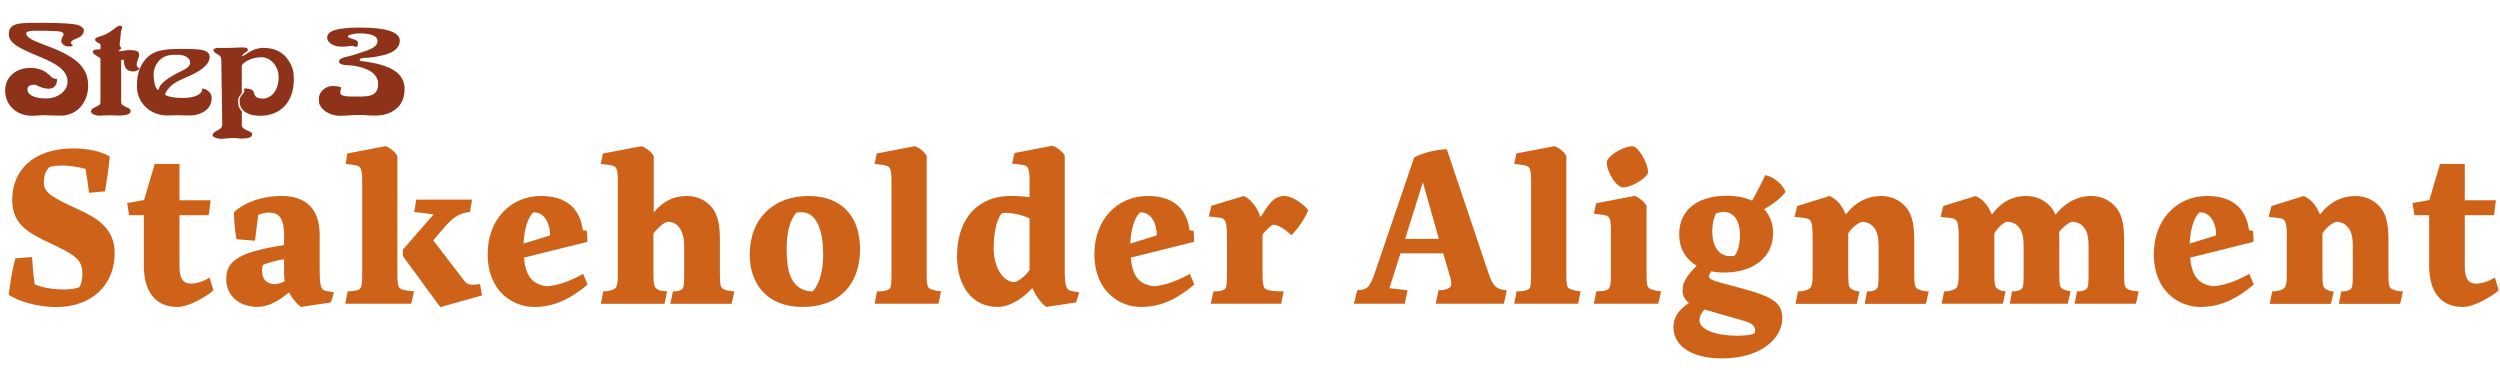
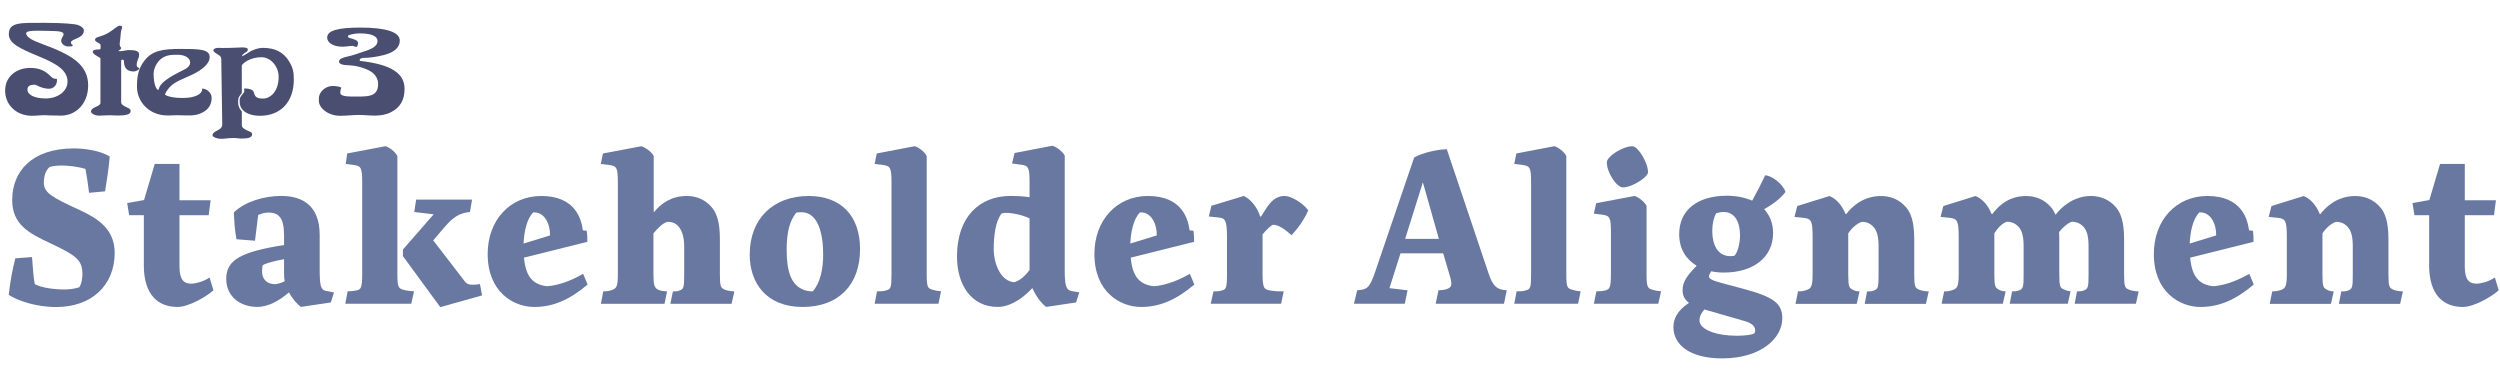
<svg xmlns="http://www.w3.org/2000/svg" id="Layer_1" viewBox="0 0 609.12 90.08">
-   <path d="M16.45,19.86c0-2.81-2.86-4.43-7.15-6.19-4.73-1.96-7.15-3.18-7.15-5.34,0-2.97,2.82-2.77,8.66-2.77,4.61,0,7.39.3,7.99.47.95.27,1.63.84,1.63,1.35,0,.81-.44,1.35-1.27,1.76-.99.47-1.87.74-1.87,1.18,0,.24.08.41.28.57.08.1.16.14.16.24,0,.17-.64.2-1.15.2-.79,0-1.67-.71-1.67-1.32,0-.74.6-1.39.6-1.59,0-.84-1.31-.84-4.09-.91-.91-.03-1.43-.03-2.34-.03-1.67,0-2.7.17-2.7.61,0,.95,1.35,1.69,3.93,2.64,7.27,2.67,11.17,5.04,11.17,10.11,0,4.33-2.9,7.33-6.64,7.33-2.5,0-3.77-.1-3.77-.1-.99-.03-2.19.14-3.3.14-3.66,0-6.52-2.53-6.52-6.15,0-3.38,2.74-5.51,6.08-5.51,1.87,0,3.26.47,4.49,1.55.56.51,1.03,1.08,1.59,1.08.36,0,.48-.07.48.34,0,1.22-.83,2.1-1.95,2.1-1.83,0-3.06-.98-3.46-.98-1.15,0-1.79.27-1.79,1.22,0,1.22,1.67,2.13,4.49,2.13s5.28-1.72,5.28-4.12Z" fill="#8e331a" />
-   <path d="M24.47,14.28c0-.07-.04-.17-.12-.2-1.11-.64-1.75-1.01-1.75-1.49,0-.41.64-.54,1.39-.54.6,0,.52-.14.52-.81,0-.27,0-.47-.24-.61-.72-.44-1.11-.54-1.11-.95,0-.88,1.71-.51,3.89-2.1,1.03-.74,1.75-1.32,1.99-1.32.32,0,.72.03.72.34,0,.41-.2.64-.28,1.05-.12.78-.08,1.25-.2,2.06-.04.41-.12.61-.12,1.01,0,.3.04.51.24.74.08.1.12.17.12.3,0,.2-.48.51-.71.68.16,0,.28.03.44.03.68,0,1.55-.27,2.19-.27,1.39,0,2.46.17,2.46,1.05,0,1.08-.6,1.45-.6,2.57,0,.27.08.54.4.64.12.03.24.1.24.24,0,.24-.72.71-1.43.71-1.35,0-2.15-.71-2.27-1.96-.04-.41.04-.91-.36-.91-.28,0-.36.07-.36.3v9.97c0,.61.28.85,1.79,1.55.36.17.52.37.52.71,0,.78-1.11,1.08-3.02,1.08-.83,0-1.27-.07-2.11-.07-1.07,0-2.03.1-2.5.1-1.19,0-2.03-.61-2.03-.98,0-1.18,2.3-1.18,2.3-2.13v-10.82Z" fill="#8e331a" />
-   <path d="M49.31,21.58c.87,0,2.26.88,2.26,2.23,0,1.59-.71,2.81-2.19,3.58-1.91,1.05-3.93.68-6.16.68-.91,0-1.39.07-2.3.07-4.69,0-7.55-3.41-7.55-7.03,0-2.33.28-4.33,1.83-6.35,1.87-2.43,4.45-2.84,8.82-2.84s7.07.03,7.07,1.99c0,1.49-1.55,2.97-4.29,4.29-2.11,1.01-4.25,1.66-5.52,3.11-.68.74-1.07,1.56-1.07,1.72,0,.13,1.15.84,4.33.84s4.65-1.05,4.73-2.03c0-.1-.08-.27.04-.27ZM38.5,21.89c.24,0,.2-.3.28-.51.44-1.25,2.46-2.64,5.72-4.22,1.15-.57,1.83-1.08,1.83-1.96,0-1.01-1.19-1.86-3.06-1.86-1.67,0-2.9.07-4.13,1.08-.99.84-1.71,2.33-1.71,3.55,0,2.84.79,3.92,1.07,3.92Z" fill="#8e331a" />
-   <path d="M58.92,22.67c-.36.54-.91.85-.91,2.1,0,.95.24,1.69.91,2.37v3.24c0,.41-.08.88,1.95,1.69.36.14.56.34.56.64,0,.78-.91,1.05-2.54,1.05-.76,0-1.19-.14-1.95-.14-1.19,0-2.26.2-2.98.2-1.31,0-2.19-.54-2.19-.84,0-.44.4-.78.83-1.01.64-.34,1.55-.64,1.55-1.69l-.24-15.95c0-.37-.28-.71-.6-.91-.6-.41-1.31-.71-1.31-1.15,0-.41.56-.61,1.15-.61.48,0,.75.03,1.23.03,2.34,0,3.93-.14,4.69-.14.64,0,1.31.14,1.31.44,0,.2-.04.51-.36.68-.48.24-1.03.68-1.03.95,0,.03,0,.07.04.07.48-.2,1.15-.64,1.67-.98.95-.64,2.38-1.05,3.3-1.05,2.98,0,5.05,1.01,6.4,3.24.99,1.59,1.19,2.67,1.19,4.46,0,5.61-3.34,8.85-8.23,8.85-2.07,0-3.7-.64-4.45-1.72-.56-.78-.52-1.49-.52-2.1,0-.71.52-1.22.91-1.69.16-.2.24-.34.24-.57,0,0-.08-.3-.08-.47,0-.1.16-.1.28-.1,1.07,0,1.87.3,2.07.84.28.85.32,1.62,2.27,1.62,1.75,0,3.81-1.66,3.81-5.31,0-2.47-1.87-4.77-4.21-4.77-2.78,0-4.77,1.59-4.77,2.1v6.62Z" fill="#8e331a" />
-   <path d="M87.6,14.69c0,.2.28.17.52.2,6.95.84,10.45,2.84,10.45,6.76,0,2.67-1.03,4.53-3.3,5.68-2.58,1.32-5.24.68-7.75.68-1.83,0-2.86.2-4.69.2-2.94,0-5.13-1.96-5.13-3.58,0-.54-.04-.88.12-1.42.44-1.32,1.83-2.26,3.22-2.26,1.15,0,2.11.27,2.11.44,0,.2-.24.37-.24,1.25,0,.57.99.88,2.62.88,3.74,0,6.6.34,6.6-3.08,0-1.08-.52-2.06-1.47-2.81-1.07-.81-3.54-1.66-5.64-1.72-1.51-.03-2.42-.3-2.42-.91,0-.64.87-.98,2.3-1.28,1.35-.3,2.11-.64,3.42-1.05,2.38-.74,3.66-1.42,3.66-2.7,0-1.18-1.51-1.83-4.33-1.83-1.71,0-2.86.44-2.86.61,0,.34.04.41.52.54,1.07.3,1.91.57,1.91,1.12,0,.47-.08,1.01-.44,1.01-.32,0-.75-.24-.83-.24-.75,0-1.71.2-2.5.2-2.3,0-3.73-.98-3.73-2.23,0-1.72,2.66-2.43,8.07-2.43,6.4,0,9.62,1.12,9.62,3.18,0,1.66-1.35,2.87-3.89,3.51-1.95.51-3.85.68-4.49.68-.83,0-1.39.1-1.39.61Z" fill="#8e331a" />
-   <path d="M2.13,71.83c.36-3.17.88-6.14,1.61-8.89l4.06-.31c.16,1.98.36,5.25.68,6.6,1.61.88,4.68,1.3,7.28,1.3,1.14,0,2.34-.16,3.54-.52.62-.88.78-2.44.78-3.22,0-3.43-1.46-4.52-7.75-7.49-5.25-2.44-9.36-4.58-9.36-10.56,0-6.97,4.78-12.58,15.03-12.58,2.24,0,6.24.42,8.74,1.98-.26,2.96-.73,6.03-1.14,8.48l-3.9.36c-.21-1.92-.57-4.16-.88-5.82-1.98-.62-4.52-.83-5.72-.83-1.09,0-2.18.1-3.02.36-.78.68-1.4,1.92-1.4,3.8,0,2.5,1.98,3.59,8.89,6.76,4.26,1.98,8.37,4.58,8.37,10.35,0,8.01-5.72,13.21-14.25,13.21-4.99,0-9.52-1.61-11.54-2.96Z" fill="#ce6219" />
-   <path d="M35.05,64.6v-12.17h-3.59l-.47-2.96,4.11-.73,2.6-8.79h6.03v8.84h7.59l-.47,3.64h-7.12v12.48c0,3.33,1.09,4.21,2.96,4.21.47,0,2.65-.31,4.37-1.51l.94,3.12c-1.77,1.61-6.08,4.06-8.74,4.06-4.68,0-8.22-2.86-8.22-10.19Z" fill="#ce6219" />
-   <path d="M81.38,71.25l-.78,2.44-7.28,1.09c-.83-.62-2.03-1.87-2.91-3.54-2.55,2.18-5.2,3.54-7.7,3.54-4.11,0-7.59-2.44-7.59-6.86,0-4.68,3.8-6.6,14.09-8.22v-2.29c0-4.32-1.25-5.62-3.8-5.62-1.09,0-1.77.31-2.5.57l-.78,6.29-4.52-.36c-.42-2.5-.52-3.85-.62-6.55,2.81-2.7,7.44-4,11.54-4,5.04,0,9.36,2.24,9.36,9.52v8.27c0,4.16.26,5.1,1.56,5.36l1.92.36ZM69.37,68.5c-.1-.52-.16-1.09-.16-1.66v-3.69c-2.24.42-4.16.88-5.2,1.46-.1.36-.16.83-.16,1.61,0,1.72,1.14,3.07,3.28,3.02.88-.16,1.61-.36,2.24-.73Z" fill="#ce6219" />
-   <path d="M84.71,70.99c.73-.05,1.3-.05,2.29-.26.99-.21,1.25-.88,1.25-4v-22.21c0-3.64-.26-4.06-2.03-4.32l-1.98-.26.36-2.55,9.31-1.77c.94.26,2.39,1.35,2.91,2.39v28.71c0,3.28.26,3.54,1.51,3.9.73.21,1.77.31,2.55.36l-.68,3.02h-16.07l.57-3.02ZM98.17,62.41v-1.61l7.49-8.58-4.73-.57.47-3.02h13.62l-.52,3.02c-2.5.26-4,1.14-6.19,3.69l-2.76,3.22,7.64,9.93c.62.83,1.25.88,2.03.88.47,0,1.3-.05,1.72-.16l.52,2.76-10.19,2.86-9.1-12.43Z" fill="#ce6219" />
-   <path d="M143.16,69.33c-4.42,3.74-8.42,5.46-13,5.46-4.94,0-11.34-3.54-11.34-12.9,0-8.27,5.46-14.14,13.05-14.14,8.32,0,9.78,5.62,10.14,8.37l.94.1c.16,1.04.16,1.87.16,2.7l-15.44,3.85c.42,4.89,2.39,6.6,5.62,6.97,2.13-.16,5.04-.88,8.79-3.02l1.09,2.6ZM129.9,51.75c-1.56,1.66-2.18,4.58-2.34,7.59l6.45-1.98c.05-2.7-1.14-4.99-3.02-5.51-.36-.1-.68-.1-1.09-.1Z" fill="#ce6219" />
-   <path d="M147,70.99c.78,0,1.3-.05,2.03-.31,1.09-.36,1.51-.73,1.51-3.74v-22.41c0-3.64-.26-4.06-2.03-4.32l-2.13-.26.52-2.55,9.36-1.77c.94.26,2.5,1.35,3.02,2.39v13.73c1.82-2.18,4.21-4,8.11-4,2.18,0,4.37.83,5.98,2.7,1.87,2.13,2.03,5.46,2.03,8.22v8.27c0,2.96.26,3.17,1.09,3.59.57.26,1.46.42,2.44.47l-.68,3.02h-14.92l.62-3.02c.73,0,.94,0,1.61-.21,1.04-.36,1.14-.83,1.14-3.85v-7.02c0-2.44-.68-4.42-2.08-5.36-.52-.36-1.3-.52-1.98-.52-1.35.42-2.24,1.46-3.43,2.81v10.09c0,2.55.26,3.22,1.14,3.64.57.31,1.46.36,2.18.42l-.62,3.02h-15.5l.57-3.02Z" fill="#ce6219" />
-   <path d="M182.67,62c0-8.74,5.77-14.25,14.35-14.25,7.85,0,12.53,4.78,12.53,12.95,0,8.63-5.15,14.09-13.99,14.09s-12.9-5.82-12.9-12.79ZM200.56,61.89c0-5.25-1.35-9.67-4.68-10.14-.78-.1-1.56,0-1.87.05-1.61,2.03-2.34,4.73-2.34,9.1,0,5.36,1.14,8.68,4.32,9.78.73.26,1.4.31,2.03.31,1.87-2.08,2.55-5.51,2.55-9.1Z" fill="#ce6219" />
-   <path d="M213.67,70.99c.94,0,1.46,0,2.34-.26,1.04-.31,1.2-.68,1.2-4v-22.21c0-3.64-.26-4.06-2.03-4.32l-2.08-.26.52-2.55,9.26-1.77c.94.26,2.39,1.35,2.91,2.39v28.71c0,3.38.26,3.54,1.51,3.9.73.21,1.25.31,1.98.36l-.62,3.02h-15.55l.57-3.02Z" fill="#ce6219" />
-   <path d="M262.96,71.25l-.78,2.44-7.28,1.09c-1.35-.99-2.6-2.86-3.38-4.58-1.82,1.98-5.04,4.58-8.42,4.58-6.5,0-9.93-5.46-9.93-12.27,0-9.72,5.51-14.77,13.05-14.77,1.09,0,2.96.05,4.63.31v-3.59c0-3.59-.26-4.11-2.03-4.32l-2.24-.31.62-2.55,9.2-1.77c.99.26,2.44,1.35,3.02,2.39v28.13c0,3.59.36,4.68,1.72,4.89l1.82.31ZM250.85,65.79v-12.58c-1.72-.83-4.16-1.35-5.77-1.35-.42,0-.78.05-1.04.16-1.51,1.92-1.92,5.46-1.92,8.68,0,3.64,1.77,7.9,5.04,8.06,1.51-.47,2.76-1.72,3.69-2.96Z" fill="#ce6219" />
-   <path d="M290.99,69.33c-4.42,3.74-8.42,5.46-13,5.46-4.94,0-11.34-3.54-11.34-12.9,0-8.27,5.46-14.14,13.05-14.14,8.32,0,9.78,5.62,10.14,8.37l.94.1c.16,1.04.16,1.87.16,2.7l-15.44,3.85c.42,4.89,2.39,6.6,5.62,6.97,2.13-.16,5.04-.88,8.79-3.02l1.09,2.6ZM277.73,51.75c-1.56,1.66-2.18,4.58-2.34,7.59l6.45-1.98c.05-2.7-1.14-4.99-3.02-5.51-.36-.1-.68-.1-1.09-.1Z" fill="#ce6219" />
-   <path d="M295.67,70.99c.73,0,1.2,0,1.82-.16,1.25-.31,1.46-.47,1.46-4.11v-8.94c0-4.06-.42-4.63-2.03-4.78l-2.39-.26.62-2.6,7.9-2.39c1.72.73,3.48,3.07,3.95,4.99h.26c1.66-2.6,2.86-4.99,5.77-4.99,1.46,0,4.21,1.51,5.72,3.48-.94,2.24-2.44,4.32-4.06,6.08-1.66-1.51-3.28-2.55-4.47-2.55-.36,0-1.51,1.04-2.6,2.34v9.62c0,3.48.47,3.64,1.2,3.9.94.31,2.81.42,3.95.36l-.62,3.02h-17.16l.68-3.02Z" fill="#ce6219" />
-   <path d="M330.66,70.73c2.24-.21,2.96-.26,4.37-4.42l9.52-27.92c1.77-1.14,5.93-2.03,7.96-2.03l10.09,30c1.09,3.38,2.08,4.21,4.52,4.37l-.68,3.28h-16.64l.68-3.28c.73-.05,1.56-.05,2.34-.42,1.14-.52.94-1.51.16-4l-1.35-4.58h-10.4l-2.7,8.48,4.42.52-.68,3.28h-12.38l.78-3.28ZM350.58,58.2l-3.9-13.78-4.32,13.78h8.22Z" fill="#ce6219" />
-   <path d="M369.51,70.99c.94,0,1.46,0,2.34-.26,1.04-.31,1.2-.68,1.2-4v-22.21c0-3.64-.26-4.06-2.03-4.32l-2.08-.26.52-2.55,9.26-1.77c.94.26,2.39,1.35,2.91,2.39v28.71c0,3.38.26,3.54,1.51,3.9.73.21,1.25.31,1.98.36l-.62,3.02h-15.55l.57-3.02Z" fill="#ce6219" />
-   <path d="M388.96,70.99c.99-.05,1.66-.05,2.29-.26.94-.31,1.25-.68,1.25-4v-10.09c0-3.64-.26-4.06-2.03-4.32l-2.13-.26.57-2.55,9.36-1.77c.88.26,2.34,1.35,2.91,2.39v16.59c0,3.28.26,3.54,1.51,3.9.73.21,1.25.31,2.03.36l-.68,3.02h-15.7l.62-3.02ZM391.5,39.53c0-1.4,3.85-3.9,6.24-3.9,1.35,0,3.8,4,3.8,6.34,0,1.14-3.8,3.69-6.14,3.69-1.46,0-3.9-3.54-3.9-6.14Z" fill="#ce6219" />
-   <path d="M434.25,77.6c0,4.63-4.94,9.72-14.67,9.72-7.96,0-11.86-3.38-11.86-7.64,0-2.29,1.3-4.26,3.8-5.88-1.09-.83-1.56-1.82-1.56-3.12,0-1.98,1.04-3.48,3.43-5.93-2.5-1.51-4.26-4-4.26-7.7,0-5.82,4.37-9.36,11.65-9.36,2.24,0,4.32.42,6.14,1.2,1.04-1.87,2.34-4.42,3.17-6.19,1.77.16,4.32,2.18,4.94,4.06-.94,1.3-2.71,2.81-5.2,4.21,1.35,1.46,2.18,3.38,2.18,5.82,0,5.82-4.68,9.62-12.06,9.62-.99,0-2.03-.1-3.02-.31-.31.52-.57.99-.57,1.25,0,.52.78.99,3.12,1.61l5.25,1.4c7.54,2.03,9.52,3.59,9.52,7.23ZM427.65,80.61c0-.83-.36-1.77-2.6-2.39l-9.57-2.76c-.05,0-.1-.05-.21-.05-.73.78-1.2,1.72-1.2,2.65,0,2.24,4.06,3.74,9.1,3.74,1.61,0,3.59-.16,4.26-.57.16-.21.21-.42.21-.62ZM417.19,56.22c0,3.43,1.3,6.19,4.42,6.19.36,0,.78-.05.99-.1.94-.99,1.35-3.43,1.35-4.89,0-3.8-1.56-5.77-4-5.77-.57,0-1.14.1-1.82.31-.57,1.04-.94,2.55-.94,4.26Z" fill="#ce6219" />
-   <path d="M438.1,70.99c.78,0,1.25-.05,2.03-.31,1.04-.36,1.51-.73,1.51-3.74v-9.15c0-3.95-.36-4.47-1.98-4.68-.78-.1-1.61-.16-2.44-.26l.68-2.65,7.85-2.44c1.82.73,3.17,2.5,3.9,4.37h.21c.99-1.3,3.69-4.37,8.48-4.37,2.24,0,4.42.83,6.03,2.7,1.87,2.13,2.03,5.46,2.03,8.22v8.27c0,2.96.26,3.17,1.09,3.59.57.26,1.4.42,2.44.47l-.68,3.02h-14.92l.57-3.02c.78,0,.99,0,1.61-.21,1.09-.36,1.2-.83,1.2-3.85v-7.02c0-3.07-.68-4.42-2.08-5.36-.57-.36-1.3-.52-1.98-.52-1.25.36-2.65,1.72-3.33,2.81v10.09c0,2.96.26,3.22,1.09,3.64.62.31.88.36,1.66.42l-.68,3.02h-14.92l.62-3.02Z" fill="#ce6219" />
-   <path d="M521.09,70.99l-.68,3.02h-14.92l.57-3.02c.78,0,.99,0,1.61-.21,1.09-.36,1.2-.83,1.2-3.85v-7.02c0-3.07-.68-4.47-2.08-5.36-.57-.36-1.3-.52-1.98-.52-1.04.31-2.34,1.51-3.12,2.5.05.73.05,1.46.05,2.13v8.27c0,2.96.26,3.22,1.09,3.59.57.26.94.36,1.66.47l-.68,3.02h-14.14l.57-3.02c.78,0,.99,0,1.61-.21,1.09-.36,1.2-.83,1.2-3.85v-7.02c0-3.07-.68-4.47-2.08-5.36-.57-.36-1.3-.52-1.98-.52-1.25.36-2.39,1.72-3.07,2.81v10.09c0,2.96.26,3.17,1.09,3.64.47.26.88.36,1.66.42l-.68,3.02h-14.92l.62-3.02c.78,0,1.25-.05,2.03-.31,1.04-.36,1.51-.73,1.51-3.74v-9.15c0-3.95-.36-4.47-1.98-4.68-.78-.1-1.61-.16-2.44-.26l.68-2.65,7.85-2.44c1.82.73,3.17,2.5,3.9,4.37h.21c.99-1.3,3.43-4.37,8.22-4.37,2.24,0,4.42.83,6.03,2.7.47.52.83,1.2,1.14,1.87,1.2-1.66,4.26-4.58,8.63-4.58,2.24,0,4.42.83,6.03,2.7,1.87,2.13,2.03,5.46,2.03,8.22v8.27c0,2.96.26,3.22,1.09,3.59.57.26,1.4.42,2.44.47Z" fill="#ce6219" />
-   <path d="M549.12,69.33c-4.42,3.74-8.42,5.46-13,5.46-4.94,0-11.34-3.54-11.34-12.9,0-8.27,5.46-14.14,13.05-14.14,8.32,0,9.78,5.62,10.14,8.37l.94.1c.16,1.04.16,1.87.16,2.7l-15.44,3.85c.42,4.89,2.39,6.6,5.62,6.97,2.13-.16,5.04-.88,8.79-3.02l1.09,2.6ZM535.85,51.75c-1.56,1.66-2.18,4.58-2.34,7.59l6.45-1.98c.05-2.7-1.14-4.99-3.02-5.51-.36-.1-.68-.1-1.09-.1Z" fill="#ce6219" />
-   <path d="M553.64,70.99c.78,0,1.25-.05,2.03-.31,1.04-.36,1.51-.73,1.51-3.74v-9.15c0-3.95-.36-4.47-1.98-4.68-.78-.1-1.61-.16-2.44-.26l.68-2.65,7.85-2.44c1.82.73,3.17,2.5,3.9,4.37h.21c.99-1.3,3.69-4.37,8.48-4.37,2.24,0,4.42.83,6.03,2.7,1.87,2.13,2.03,5.46,2.03,8.22v8.27c0,2.96.26,3.17,1.09,3.59.57.26,1.4.42,2.44.47l-.68,3.02h-14.92l.57-3.02c.78,0,.99,0,1.61-.21,1.09-.36,1.2-.83,1.2-3.85v-7.02c0-3.07-.68-4.42-2.08-5.36-.57-.36-1.3-.52-1.98-.52-1.25.36-2.65,1.72-3.33,2.81v10.09c0,2.96.26,3.22,1.09,3.64.62.31.88.36,1.66.42l-.68,3.02h-14.92l.62-3.02Z" fill="#ce6219" />
-   <path d="M591.86,64.6v-12.17h-3.59l-.47-2.96,4.11-.73,2.6-8.79h6.03v8.84h7.59l-.47,3.64h-7.12v12.48c0,3.33,1.09,4.21,2.96,4.21.47,0,2.65-.31,4.37-1.51l.94,3.12c-1.77,1.61-6.08,4.06-8.74,4.06-4.68,0-8.22-2.86-8.22-10.19Z" fill="#ce6219" />
+   <path d="M16.45,19.86c0-2.81-2.86-4.43-7.15-6.19-4.73-1.96-7.15-3.18-7.15-5.34,0-2.97,2.82-2.77,8.66-2.77,4.61,0,7.39.3,7.99.47.95.27,1.63.84,1.63,1.35,0,.81-.44,1.35-1.27,1.76-.99.47-1.87.74-1.87,1.18,0,.24.08.41.28.57.08.1.16.14.16.24,0,.17-.64.2-1.15.2-.79,0-1.67-.71-1.67-1.32,0-.74.6-1.39.6-1.59,0-.84-1.31-.84-4.09-.91-.91-.03-1.43-.03-2.34-.03-1.67,0-2.7.17-2.7.61,0,.95,1.35,1.69,3.93,2.64,7.27,2.67,11.17,5.04,11.17,10.11,0,4.33-2.9,7.33-6.64,7.33-2.5,0-3.77-.1-3.77-.1-.99-.03-2.19.14-3.3.14-3.66,0-6.52-2.53-6.52-6.15,0-3.38,2.74-5.51,6.08-5.51,1.87,0,3.26.47,4.49,1.55.56.51,1.03,1.08,1.59,1.08.36,0,.48-.07.48.34,0,1.22-.83,2.1-1.95,2.1-1.83,0-3.06-.98-3.46-.98-1.15,0-1.79.27-1.79,1.22,0,1.22,1.67,2.13,4.49,2.13s5.28-1.72,5.28-4.12Z" fill="#4a4e70" />
+   <path d="M24.47,14.28c0-.07-.04-.17-.12-.2-1.11-.64-1.75-1.01-1.75-1.49,0-.41.64-.54,1.39-.54.6,0,.52-.14.52-.81,0-.27,0-.47-.24-.61-.72-.44-1.11-.54-1.11-.95,0-.88,1.71-.51,3.89-2.1,1.03-.74,1.75-1.32,1.99-1.32.32,0,.72.03.72.34,0,.41-.2.64-.28,1.05-.12.78-.08,1.25-.2,2.06-.04.41-.12.61-.12,1.01,0,.3.04.51.24.74.08.1.12.17.12.3,0,.2-.48.51-.71.68.16,0,.28.03.44.03.68,0,1.55-.27,2.19-.27,1.39,0,2.46.17,2.46,1.05,0,1.08-.6,1.45-.6,2.57,0,.27.08.54.4.64.12.03.24.1.24.24,0,.24-.72.71-1.43.71-1.35,0-2.15-.71-2.27-1.96-.04-.41.04-.91-.36-.91-.28,0-.36.07-.36.3v9.97c0,.61.28.85,1.79,1.55.36.17.52.37.52.71,0,.78-1.11,1.08-3.02,1.08-.83,0-1.27-.07-2.11-.07-1.07,0-2.03.1-2.5.1-1.19,0-2.03-.61-2.03-.98,0-1.18,2.3-1.18,2.3-2.13v-10.82Z" fill="#4a4e70" />
+   <path d="M49.31,21.58c.87,0,2.26.88,2.26,2.23,0,1.59-.71,2.81-2.19,3.58-1.91,1.05-3.93.68-6.16.68-.91,0-1.39.07-2.3.07-4.69,0-7.55-3.41-7.55-7.03,0-2.33.28-4.33,1.83-6.35,1.87-2.43,4.45-2.84,8.82-2.84s7.07.03,7.07,1.99c0,1.49-1.55,2.97-4.29,4.29-2.11,1.01-4.25,1.66-5.52,3.11-.68.74-1.07,1.56-1.07,1.72,0,.13,1.15.84,4.33.84s4.65-1.05,4.73-2.03c0-.1-.08-.27.04-.27ZM38.5,21.89c.24,0,.2-.3.28-.51.44-1.25,2.46-2.64,5.72-4.22,1.15-.57,1.83-1.08,1.83-1.96,0-1.01-1.19-1.86-3.06-1.86-1.67,0-2.9.07-4.13,1.08-.99.84-1.71,2.33-1.71,3.55,0,2.84.79,3.92,1.07,3.92Z" fill="#4a4e70" />
+   <path d="M58.92,22.67c-.36.54-.91.85-.91,2.1,0,.95.24,1.69.91,2.37v3.24c0,.41-.08.88,1.95,1.69.36.14.56.34.56.64,0,.78-.91,1.05-2.54,1.05-.76,0-1.19-.14-1.95-.14-1.19,0-2.26.2-2.98.2-1.31,0-2.19-.54-2.19-.84,0-.44.4-.78.83-1.01.64-.34,1.55-.64,1.55-1.69l-.24-15.95c0-.37-.28-.71-.6-.91-.6-.41-1.31-.71-1.31-1.15,0-.41.56-.61,1.15-.61.48,0,.75.03,1.23.03,2.34,0,3.93-.14,4.69-.14.64,0,1.31.14,1.31.44,0,.2-.04.51-.36.68-.48.24-1.03.68-1.03.95,0,.03,0,.07.04.07.48-.2,1.15-.64,1.67-.98.95-.64,2.38-1.05,3.3-1.05,2.98,0,5.05,1.01,6.4,3.24.99,1.59,1.19,2.67,1.19,4.46,0,5.61-3.34,8.85-8.23,8.85-2.07,0-3.7-.64-4.45-1.72-.56-.78-.52-1.49-.52-2.1,0-.71.52-1.22.91-1.69.16-.2.24-.34.24-.57,0,0-.08-.3-.08-.47,0-.1.16-.1.28-.1,1.07,0,1.87.3,2.07.84.28.85.32,1.62,2.27,1.62,1.75,0,3.81-1.66,3.81-5.31,0-2.47-1.87-4.77-4.21-4.77-2.78,0-4.77,1.59-4.77,2.1v6.62Z" fill="#4a4e70" />
+   <path d="M87.6,14.69c0,.2.28.17.52.2,6.95.84,10.45,2.84,10.45,6.76,0,2.67-1.03,4.53-3.3,5.68-2.58,1.32-5.24.68-7.75.68-1.83,0-2.86.2-4.69.2-2.94,0-5.13-1.96-5.13-3.58,0-.54-.04-.88.12-1.42.44-1.32,1.83-2.26,3.22-2.26,1.15,0,2.11.27,2.11.44,0,.2-.24.37-.24,1.25,0,.57.99.88,2.62.88,3.74,0,6.6.34,6.6-3.08,0-1.08-.52-2.06-1.47-2.81-1.07-.81-3.54-1.66-5.64-1.72-1.51-.03-2.42-.3-2.42-.91,0-.64.87-.98,2.3-1.28,1.35-.3,2.11-.64,3.42-1.05,2.38-.74,3.66-1.42,3.66-2.7,0-1.18-1.51-1.83-4.33-1.83-1.71,0-2.86.44-2.86.61,0,.34.04.41.52.54,1.07.3,1.91.57,1.91,1.12,0,.47-.08,1.01-.44,1.01-.32,0-.75-.24-.83-.24-.75,0-1.71.2-2.5.2-2.3,0-3.73-.98-3.73-2.23,0-1.72,2.66-2.43,8.07-2.43,6.4,0,9.62,1.12,9.62,3.18,0,1.66-1.35,2.87-3.89,3.51-1.95.51-3.85.68-4.49.68-.83,0-1.39.1-1.39.61Z" fill="#4a4e70" />
+   <path d="M2.13,71.83c.36-3.17.88-6.14,1.61-8.89l4.06-.31c.16,1.98.36,5.25.68,6.6,1.61.88,4.68,1.3,7.28,1.3,1.14,0,2.34-.16,3.54-.52.62-.88.78-2.44.78-3.22,0-3.43-1.46-4.52-7.75-7.49-5.25-2.44-9.36-4.58-9.36-10.56,0-6.97,4.78-12.58,15.03-12.58,2.24,0,6.24.42,8.74,1.98-.26,2.96-.73,6.03-1.14,8.48l-3.9.36c-.21-1.92-.57-4.16-.88-5.82-1.98-.62-4.52-.83-5.72-.83-1.09,0-2.18.1-3.02.36-.78.68-1.4,1.92-1.4,3.8,0,2.5,1.98,3.59,8.89,6.76,4.26,1.98,8.37,4.58,8.37,10.35,0,8.01-5.72,13.21-14.25,13.21-4.99,0-9.52-1.61-11.54-2.96Z" fill="#6878a0" />
+   <path d="M35.05,64.6v-12.17h-3.59l-.47-2.96,4.11-.73,2.6-8.79h6.03v8.84h7.59l-.47,3.64h-7.12v12.48c0,3.33,1.09,4.21,2.96,4.21.47,0,2.65-.31,4.37-1.51l.94,3.12c-1.77,1.61-6.08,4.06-8.74,4.06-4.68,0-8.22-2.86-8.22-10.19Z" fill="#6878a0" />
+   <path d="M81.38,71.25l-.78,2.44-7.28,1.09c-.83-.62-2.03-1.87-2.91-3.54-2.55,2.18-5.2,3.54-7.7,3.54-4.11,0-7.59-2.44-7.59-6.86,0-4.68,3.8-6.6,14.09-8.22v-2.29c0-4.32-1.25-5.62-3.8-5.62-1.09,0-1.77.31-2.5.57l-.78,6.29-4.52-.36c-.42-2.5-.52-3.85-.62-6.55,2.81-2.7,7.44-4,11.54-4,5.04,0,9.36,2.24,9.36,9.52v8.27c0,4.16.26,5.1,1.56,5.36l1.92.36ZM69.37,68.5c-.1-.52-.16-1.09-.16-1.66v-3.69c-2.24.42-4.16.88-5.2,1.46-.1.36-.16.83-.16,1.61,0,1.72,1.14,3.07,3.28,3.02.88-.16,1.61-.36,2.24-.73Z" fill="#6878a0" />
+   <path d="M84.71,70.99c.73-.05,1.3-.05,2.29-.26.99-.21,1.25-.88,1.25-4v-22.21c0-3.64-.26-4.06-2.03-4.32l-1.98-.26.36-2.55,9.31-1.77c.94.26,2.39,1.35,2.91,2.39v28.71c0,3.28.26,3.54,1.51,3.9.73.21,1.77.31,2.55.36l-.68,3.02h-16.07l.57-3.02ZM98.17,62.41v-1.61l7.49-8.58-4.73-.57.47-3.02h13.62l-.52,3.02c-2.5.26-4,1.14-6.19,3.69l-2.76,3.22,7.64,9.93c.62.83,1.25.88,2.03.88.47,0,1.3-.05,1.72-.16l.52,2.76-10.19,2.86-9.1-12.43Z" fill="#6878a0" />
+   <path d="M143.16,69.33c-4.42,3.74-8.42,5.46-13,5.46-4.94,0-11.34-3.54-11.34-12.9,0-8.27,5.46-14.14,13.05-14.14,8.32,0,9.78,5.62,10.14,8.37l.94.1c.16,1.04.16,1.87.16,2.7l-15.44,3.85c.42,4.89,2.39,6.6,5.62,6.97,2.13-.16,5.04-.88,8.79-3.02l1.09,2.6ZM129.9,51.75c-1.56,1.66-2.18,4.58-2.34,7.59l6.45-1.98c.05-2.7-1.14-4.99-3.02-5.51-.36-.1-.68-.1-1.09-.1Z" fill="#6878a0" />
+   <path d="M147,70.99c.78,0,1.3-.05,2.03-.31,1.09-.36,1.51-.73,1.51-3.74v-22.41c0-3.64-.26-4.06-2.03-4.32l-2.13-.26.52-2.55,9.36-1.77c.94.26,2.5,1.35,3.02,2.39v13.73c1.82-2.18,4.21-4,8.11-4,2.18,0,4.37.83,5.98,2.7,1.87,2.13,2.03,5.46,2.03,8.22v8.27c0,2.96.26,3.17,1.09,3.59.57.26,1.46.42,2.44.47l-.68,3.02h-14.92l.62-3.02c.73,0,.94,0,1.61-.21,1.04-.36,1.14-.83,1.14-3.85v-7.02c0-2.44-.68-4.42-2.08-5.36-.52-.36-1.3-.52-1.98-.52-1.35.42-2.24,1.46-3.43,2.81v10.09c0,2.55.26,3.22,1.14,3.64.57.31,1.46.36,2.18.42l-.62,3.02h-15.5l.57-3.02Z" fill="#6878a0" />
+   <path d="M182.67,62c0-8.74,5.77-14.25,14.35-14.25,7.85,0,12.53,4.78,12.53,12.95,0,8.63-5.15,14.09-13.99,14.09s-12.9-5.82-12.9-12.79ZM200.56,61.89c0-5.25-1.35-9.67-4.68-10.14-.78-.1-1.56,0-1.87.05-1.61,2.03-2.34,4.73-2.34,9.1,0,5.36,1.14,8.68,4.32,9.78.73.26,1.4.31,2.03.31,1.87-2.08,2.55-5.51,2.55-9.1Z" fill="#6878a0" />
+   <path d="M213.67,70.99c.94,0,1.46,0,2.34-.26,1.04-.31,1.2-.68,1.2-4v-22.21c0-3.64-.26-4.06-2.03-4.32l-2.08-.26.52-2.55,9.26-1.77c.94.26,2.39,1.35,2.91,2.39v28.71c0,3.38.26,3.54,1.51,3.9.73.21,1.25.31,1.98.36l-.62,3.02h-15.55l.57-3.02Z" fill="#6878a0" />
+   <path d="M262.96,71.25l-.78,2.44-7.28,1.09c-1.35-.99-2.6-2.86-3.38-4.58-1.82,1.98-5.04,4.58-8.42,4.58-6.5,0-9.93-5.46-9.93-12.27,0-9.72,5.51-14.77,13.05-14.77,1.09,0,2.96.05,4.63.31v-3.59c0-3.59-.26-4.11-2.03-4.32l-2.24-.31.62-2.55,9.2-1.77c.99.26,2.44,1.35,3.02,2.39v28.13c0,3.59.36,4.68,1.72,4.89l1.82.31ZM250.85,65.79v-12.58c-1.72-.83-4.16-1.35-5.77-1.35-.42,0-.78.05-1.04.16-1.51,1.92-1.92,5.46-1.92,8.68,0,3.64,1.77,7.9,5.04,8.06,1.51-.47,2.76-1.72,3.69-2.96Z" fill="#6878a0" />
+   <path d="M290.99,69.33c-4.42,3.74-8.42,5.46-13,5.46-4.94,0-11.34-3.54-11.34-12.9,0-8.27,5.46-14.14,13.05-14.14,8.32,0,9.78,5.62,10.14,8.37l.94.1c.16,1.04.16,1.87.16,2.7l-15.44,3.85c.42,4.89,2.39,6.6,5.62,6.97,2.13-.16,5.04-.88,8.79-3.02l1.09,2.6ZM277.73,51.75c-1.56,1.66-2.18,4.58-2.34,7.59l6.45-1.98c.05-2.7-1.14-4.99-3.02-5.51-.36-.1-.68-.1-1.09-.1Z" fill="#6878a0" />
+   <path d="M295.67,70.99c.73,0,1.2,0,1.82-.16,1.25-.31,1.46-.47,1.46-4.11v-8.94c0-4.06-.42-4.63-2.03-4.78l-2.39-.26.62-2.6,7.9-2.39c1.72.73,3.48,3.07,3.95,4.99h.26c1.66-2.6,2.86-4.99,5.77-4.99,1.46,0,4.21,1.51,5.72,3.48-.94,2.24-2.44,4.32-4.06,6.08-1.66-1.51-3.28-2.55-4.47-2.55-.36,0-1.51,1.04-2.6,2.34v9.62c0,3.48.47,3.64,1.2,3.9.94.31,2.81.42,3.95.36l-.62,3.02h-17.16l.68-3.02Z" fill="#6878a0" />
+   <path d="M330.66,70.73c2.24-.21,2.96-.26,4.37-4.42l9.52-27.92c1.77-1.14,5.93-2.03,7.96-2.03l10.09,30c1.09,3.38,2.08,4.21,4.52,4.37l-.68,3.28h-16.64l.68-3.28c.73-.05,1.56-.05,2.34-.42,1.14-.52.94-1.51.16-4l-1.35-4.58h-10.4l-2.7,8.48,4.42.52-.68,3.28h-12.38l.78-3.28ZM350.58,58.2l-3.9-13.78-4.32,13.78h8.22Z" fill="#6878a0" />
+   <path d="M369.51,70.99c.94,0,1.46,0,2.34-.26,1.04-.31,1.2-.68,1.2-4v-22.21c0-3.64-.26-4.06-2.03-4.32l-2.08-.26.52-2.55,9.26-1.77c.94.26,2.39,1.35,2.91,2.39v28.71c0,3.38.26,3.54,1.51,3.9.73.21,1.25.31,1.98.36l-.62,3.02h-15.55l.57-3.02Z" fill="#6878a0" />
+   <path d="M388.96,70.99c.99-.05,1.66-.05,2.29-.26.94-.31,1.25-.68,1.25-4v-10.09c0-3.64-.26-4.06-2.03-4.32l-2.13-.26.57-2.55,9.36-1.77c.88.26,2.34,1.35,2.91,2.39v16.59c0,3.28.26,3.54,1.51,3.9.73.21,1.25.31,2.03.36l-.68,3.02h-15.7l.62-3.02ZM391.5,39.53c0-1.4,3.85-3.9,6.24-3.9,1.35,0,3.8,4,3.8,6.34,0,1.14-3.8,3.69-6.14,3.69-1.46,0-3.9-3.54-3.9-6.14Z" fill="#6878a0" />
+   <path d="M434.25,77.6c0,4.63-4.94,9.72-14.67,9.72-7.96,0-11.86-3.38-11.86-7.64,0-2.29,1.3-4.26,3.8-5.88-1.09-.83-1.56-1.82-1.56-3.12,0-1.98,1.04-3.48,3.43-5.93-2.5-1.51-4.26-4-4.26-7.7,0-5.82,4.37-9.36,11.65-9.36,2.24,0,4.32.42,6.14,1.2,1.04-1.87,2.34-4.42,3.17-6.19,1.77.16,4.32,2.18,4.94,4.06-.94,1.3-2.71,2.81-5.2,4.21,1.35,1.46,2.18,3.38,2.18,5.82,0,5.82-4.68,9.62-12.06,9.62-.99,0-2.03-.1-3.02-.31-.31.52-.57.99-.57,1.25,0,.52.78.99,3.12,1.61l5.25,1.4c7.54,2.03,9.52,3.59,9.52,7.23ZM427.65,80.61c0-.83-.36-1.77-2.6-2.39l-9.57-2.76c-.05,0-.1-.05-.21-.05-.73.78-1.2,1.72-1.2,2.65,0,2.24,4.06,3.74,9.1,3.74,1.61,0,3.59-.16,4.26-.57.16-.21.21-.42.21-.62ZM417.19,56.22c0,3.43,1.3,6.19,4.42,6.19.36,0,.78-.05.99-.1.94-.99,1.35-3.43,1.35-4.89,0-3.8-1.56-5.77-4-5.77-.57,0-1.14.1-1.82.31-.57,1.04-.94,2.55-.94,4.26Z" fill="#6878a0" />
+   <path d="M438.1,70.99c.78,0,1.25-.05,2.03-.31,1.04-.36,1.51-.73,1.51-3.74v-9.15c0-3.95-.36-4.47-1.98-4.68-.78-.1-1.61-.16-2.44-.26l.68-2.65,7.85-2.44c1.82.73,3.17,2.5,3.9,4.37h.21c.99-1.3,3.69-4.37,8.48-4.37,2.24,0,4.42.83,6.03,2.7,1.87,2.13,2.03,5.46,2.03,8.22v8.27c0,2.96.26,3.17,1.09,3.59.57.26,1.4.42,2.44.47l-.68,3.02h-14.92l.57-3.02c.78,0,.99,0,1.61-.21,1.09-.36,1.2-.83,1.2-3.85v-7.02c0-3.07-.68-4.42-2.08-5.36-.57-.36-1.3-.52-1.98-.52-1.25.36-2.65,1.72-3.33,2.81v10.09c0,2.96.26,3.22,1.09,3.64.62.31.88.36,1.66.42l-.68,3.02h-14.92l.62-3.02Z" fill="#6878a0" />
+   <path d="M521.09,70.99l-.68,3.02h-14.92l.57-3.02c.78,0,.99,0,1.61-.21,1.09-.36,1.2-.83,1.2-3.85v-7.02c0-3.07-.68-4.47-2.08-5.36-.57-.36-1.3-.52-1.98-.52-1.04.31-2.34,1.51-3.12,2.5.05.73.05,1.46.05,2.13v8.27c0,2.96.26,3.22,1.09,3.59.57.26.94.36,1.66.47l-.68,3.02h-14.14l.57-3.02c.78,0,.99,0,1.61-.21,1.09-.36,1.2-.83,1.2-3.85v-7.02c0-3.07-.68-4.47-2.08-5.36-.57-.36-1.3-.52-1.98-.52-1.25.36-2.39,1.72-3.07,2.81v10.09c0,2.96.26,3.17,1.09,3.64.47.26.88.36,1.66.42l-.68,3.02h-14.92l.62-3.02c.78,0,1.25-.05,2.03-.31,1.04-.36,1.51-.73,1.51-3.74v-9.15c0-3.95-.36-4.47-1.98-4.68-.78-.1-1.61-.16-2.44-.26l.68-2.65,7.85-2.44c1.82.73,3.17,2.5,3.9,4.37h.21c.99-1.3,3.43-4.37,8.22-4.37,2.24,0,4.42.83,6.03,2.7.47.52.83,1.2,1.14,1.87,1.2-1.66,4.26-4.58,8.63-4.58,2.24,0,4.42.83,6.03,2.7,1.87,2.13,2.03,5.46,2.03,8.22v8.27c0,2.96.26,3.22,1.09,3.59.57.26,1.4.42,2.44.47Z" fill="#6878a0" />
+   <path d="M549.12,69.33c-4.42,3.74-8.42,5.46-13,5.46-4.94,0-11.34-3.54-11.34-12.9,0-8.27,5.46-14.14,13.05-14.14,8.32,0,9.78,5.62,10.14,8.37l.94.1c.16,1.04.16,1.87.16,2.7l-15.44,3.85c.42,4.89,2.39,6.6,5.62,6.97,2.13-.16,5.04-.88,8.79-3.02l1.09,2.6ZM535.85,51.75c-1.56,1.66-2.18,4.58-2.34,7.59l6.45-1.98c.05-2.7-1.14-4.99-3.02-5.51-.36-.1-.68-.1-1.09-.1Z" fill="#6878a0" />
+   <path d="M553.64,70.99c.78,0,1.25-.05,2.03-.31,1.04-.36,1.51-.73,1.51-3.74v-9.15c0-3.95-.36-4.47-1.98-4.68-.78-.1-1.61-.16-2.44-.26l.68-2.65,7.85-2.44c1.82.73,3.17,2.5,3.9,4.37h.21c.99-1.3,3.69-4.37,8.48-4.37,2.24,0,4.42.83,6.03,2.7,1.87,2.13,2.03,5.46,2.03,8.22v8.27c0,2.96.26,3.17,1.09,3.59.57.26,1.4.42,2.44.47l-.68,3.02h-14.92l.57-3.02c.78,0,.99,0,1.61-.21,1.09-.36,1.2-.83,1.2-3.85v-7.02c0-3.07-.68-4.42-2.08-5.36-.57-.36-1.3-.52-1.98-.52-1.25.36-2.65,1.72-3.33,2.81v10.09c0,2.96.26,3.22,1.09,3.64.62.31.88.36,1.66.42l-.68,3.02h-14.92l.62-3.02Z" fill="#6878a0" />
+   <path d="M591.86,64.6v-12.17h-3.59l-.47-2.96,4.11-.73,2.6-8.79h6.03v8.84h7.59l-.47,3.64h-7.12v12.48c0,3.33,1.09,4.21,2.96,4.21.47,0,2.65-.31,4.37-1.51l.94,3.12c-1.77,1.61-6.08,4.06-8.74,4.06-4.68,0-8.22-2.86-8.22-10.19Z" fill="#6878a0" />
</svg>
